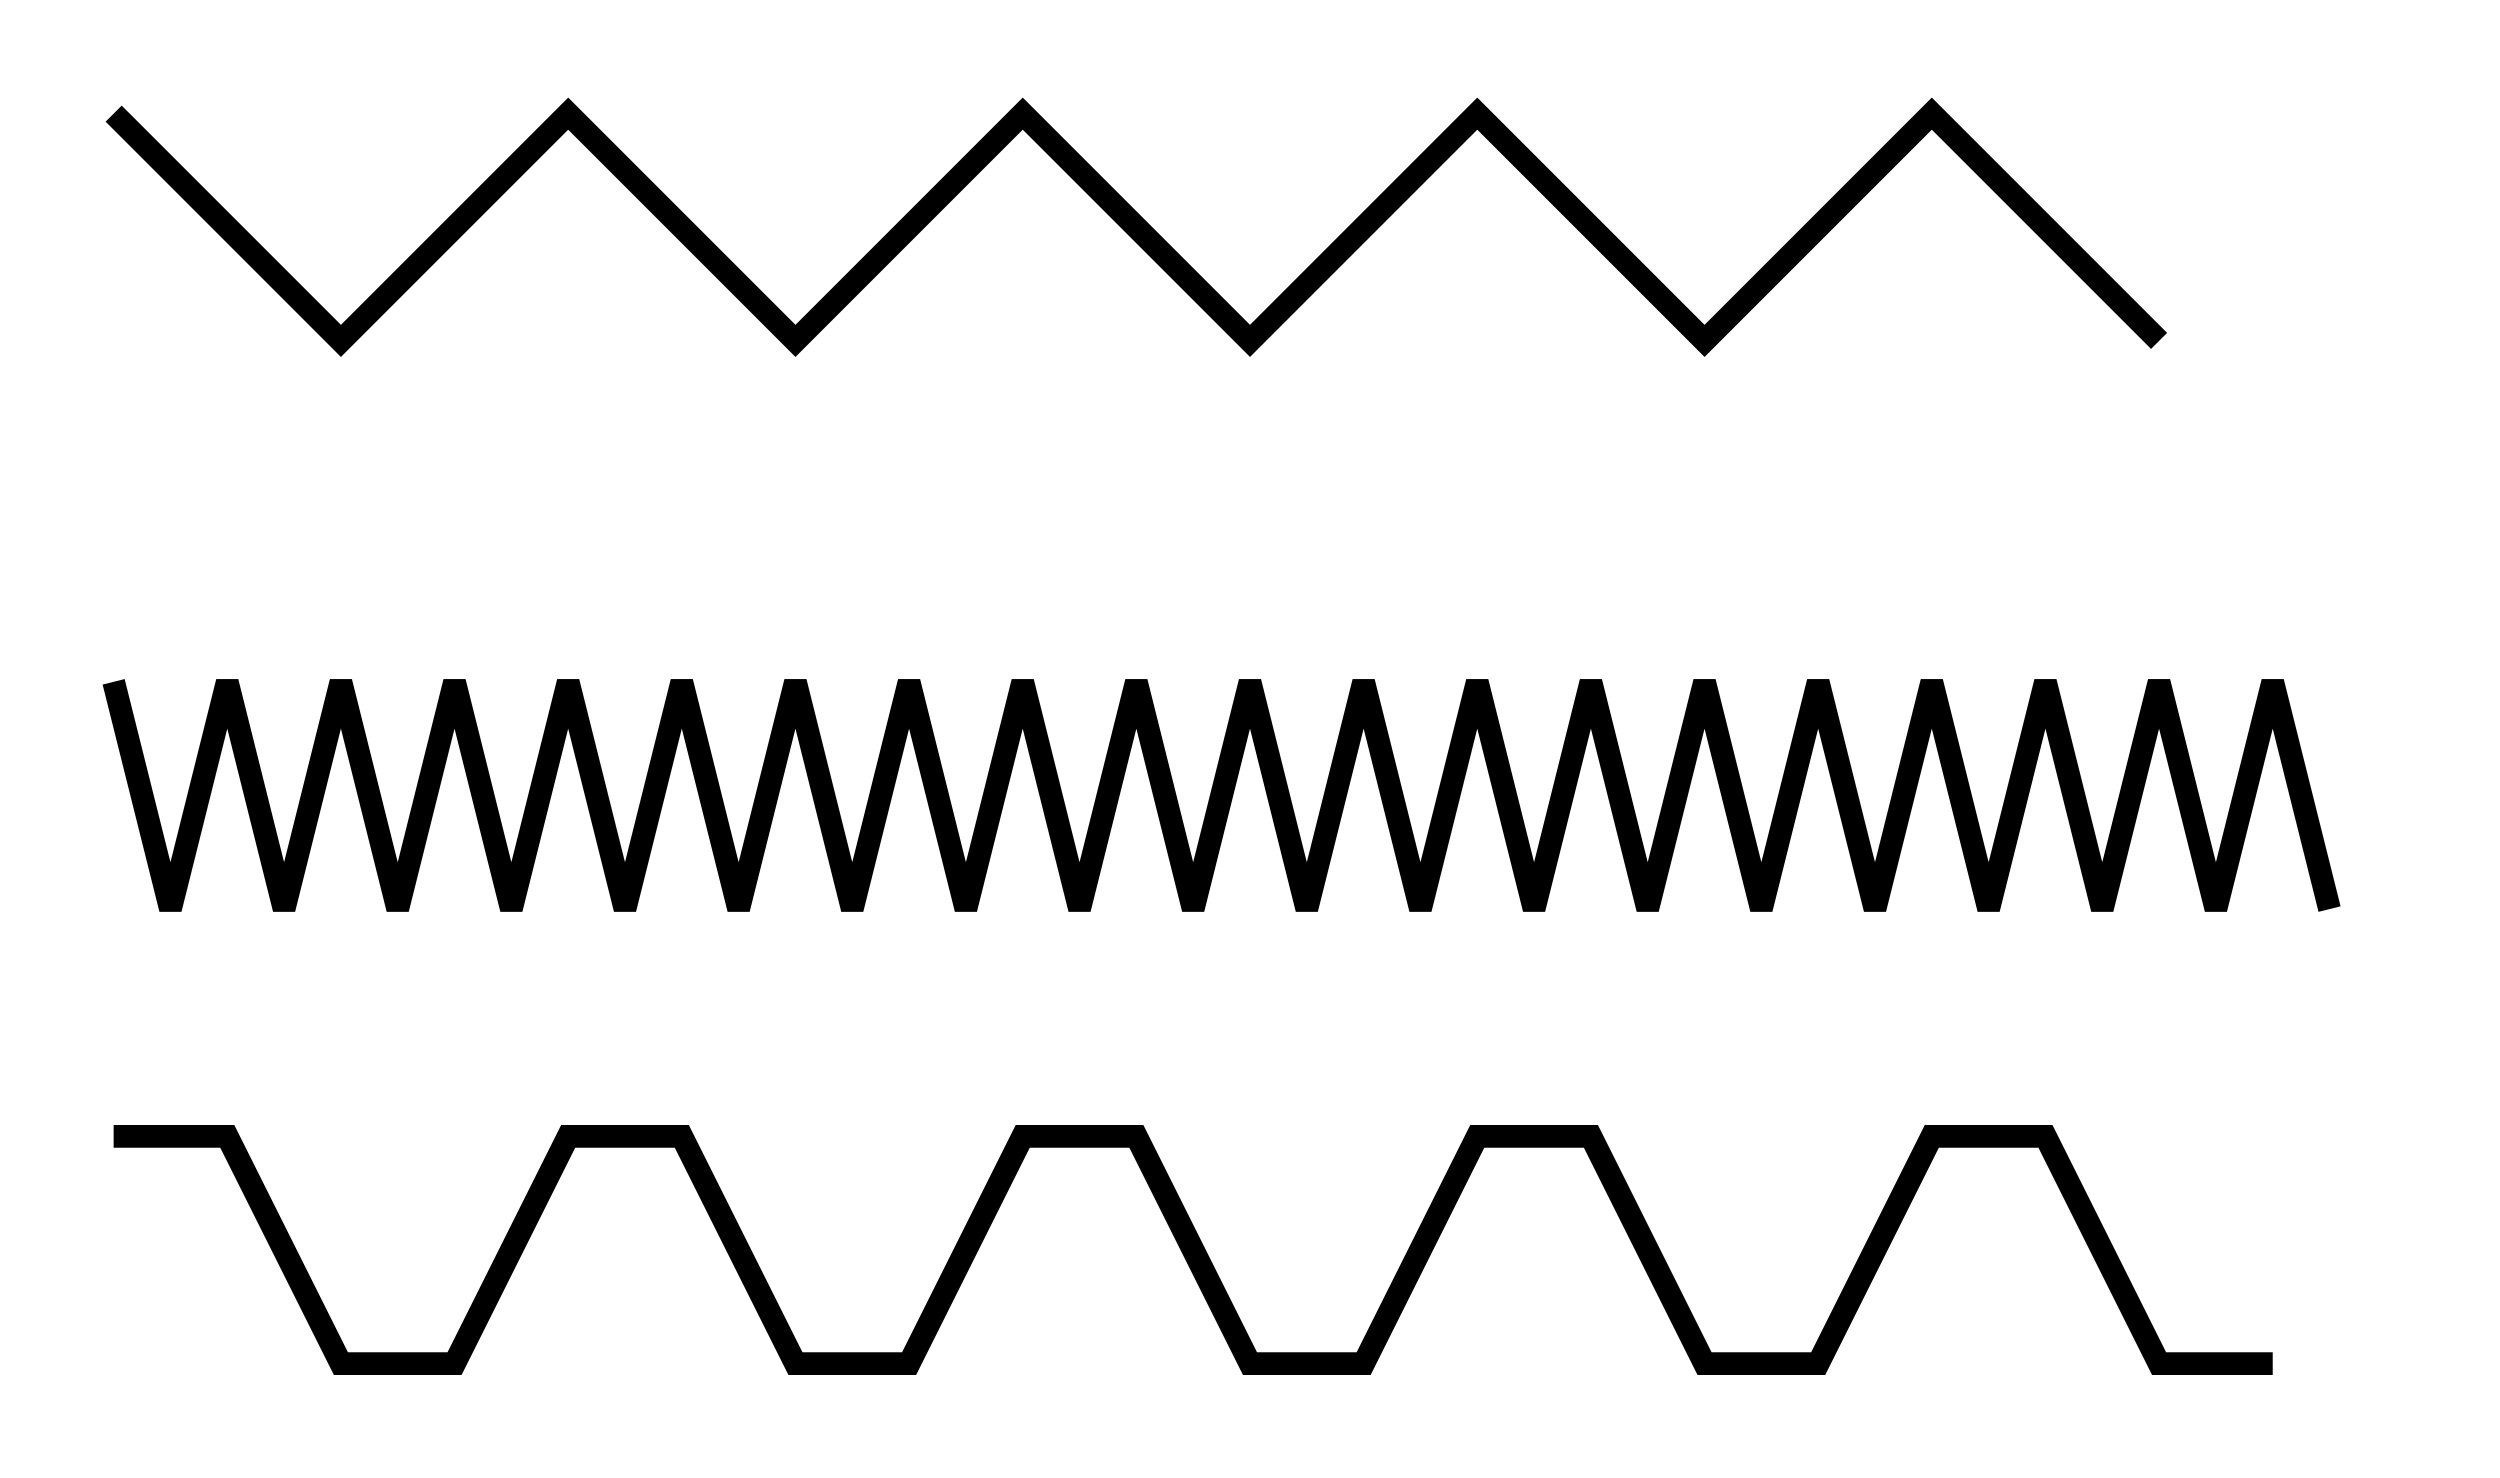
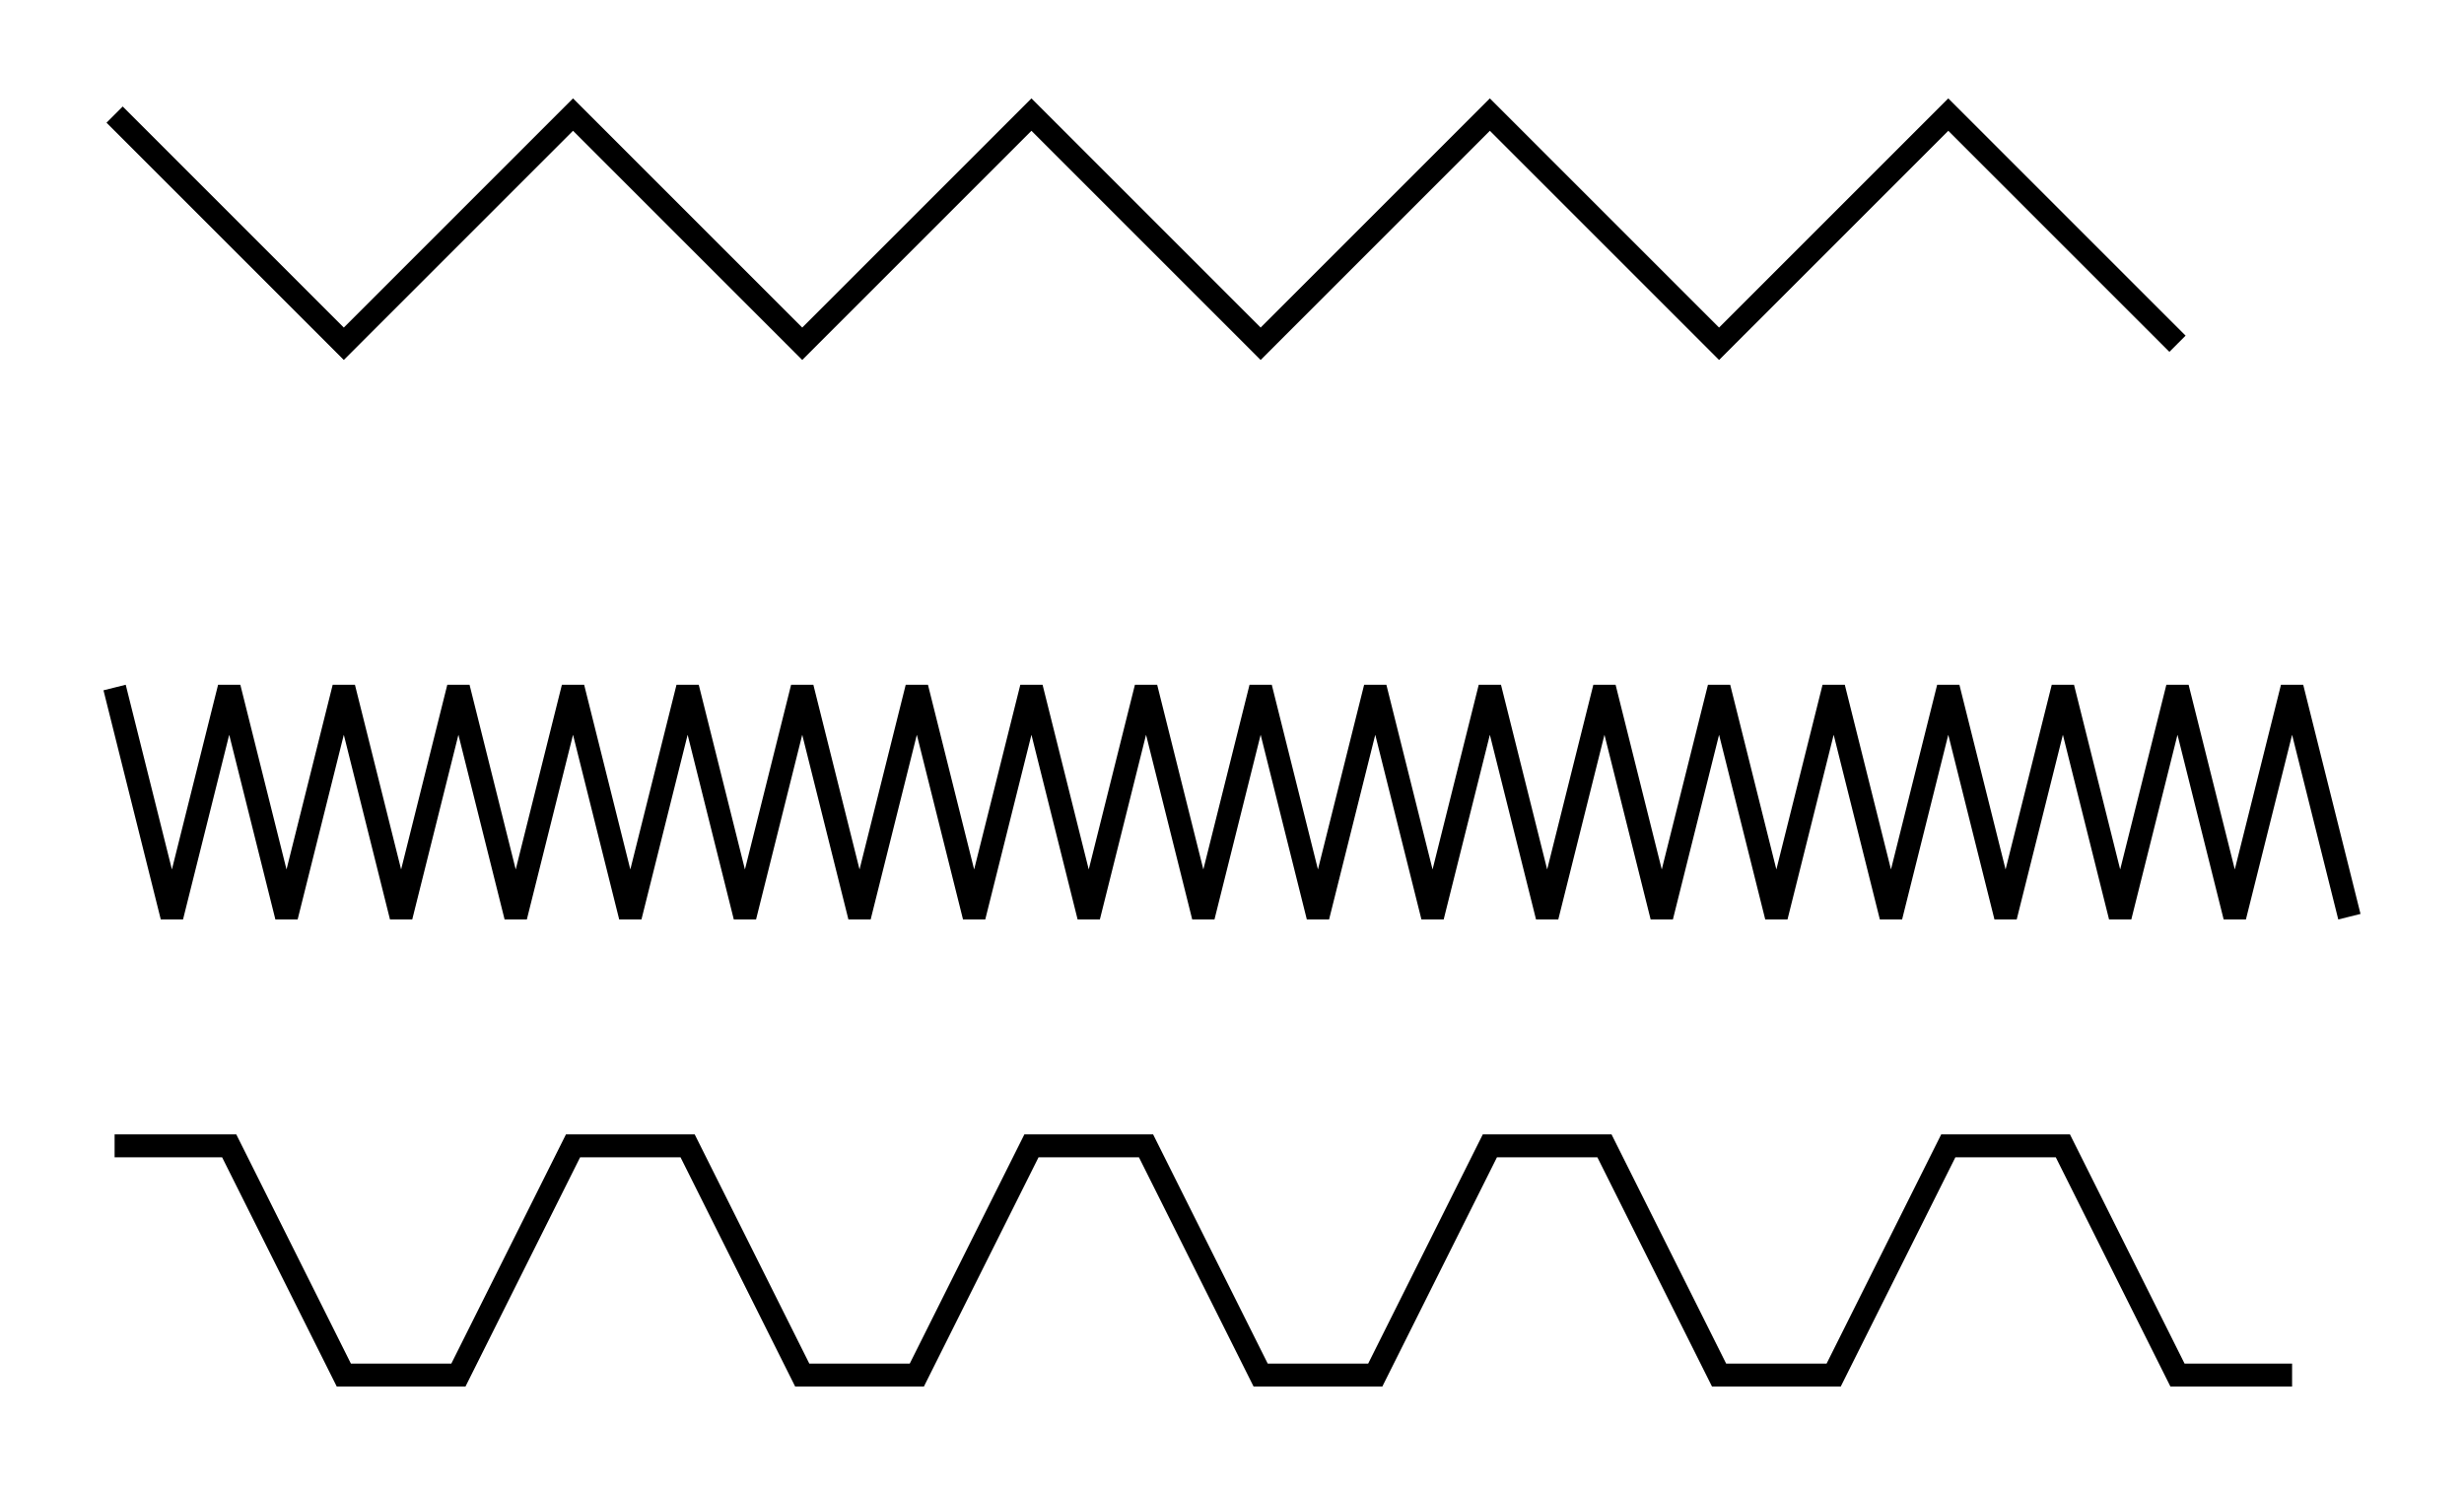
- <svg xmlns="http://www.w3.org/2000/svg" version="1.2" width="220" height="130" stroke-width="2" stroke="black" fill="none">
+ <svg xmlns="http://www.w3.org/2000/svg" version="1.2" stroke-width="2" stroke="black" fill="none" width="215.0" height="130.0">
  <polyline points="10,10 30,30 50,10 70,30 90,10 110,30 130,10 150,30 170,10 190,30" />
  <polyline points="10,60 15,80 20,60 25,80 30,60 35,80 40,60 45,80 50,60 55,80 60,60 65,80 70,60 75,80 80,60 85,80 90,60 95,80 100,60 105,80 110,60 115,80 120,60 125,80 130,60 135,80 140,60 145,80 150,60 155,80 160,60 165,80 170,60 175,80 180,60 185,80 190,60 195,80 200,60 205,80" />
  <polyline points="10,100 20,100 30,120 40,120 50,100 60,100 70,120 80,120 90,100 100,100 110,120 120,120 130,100 140,100 150,120 160,120 170,100 180,100 190,120 200,120" />
</svg>
